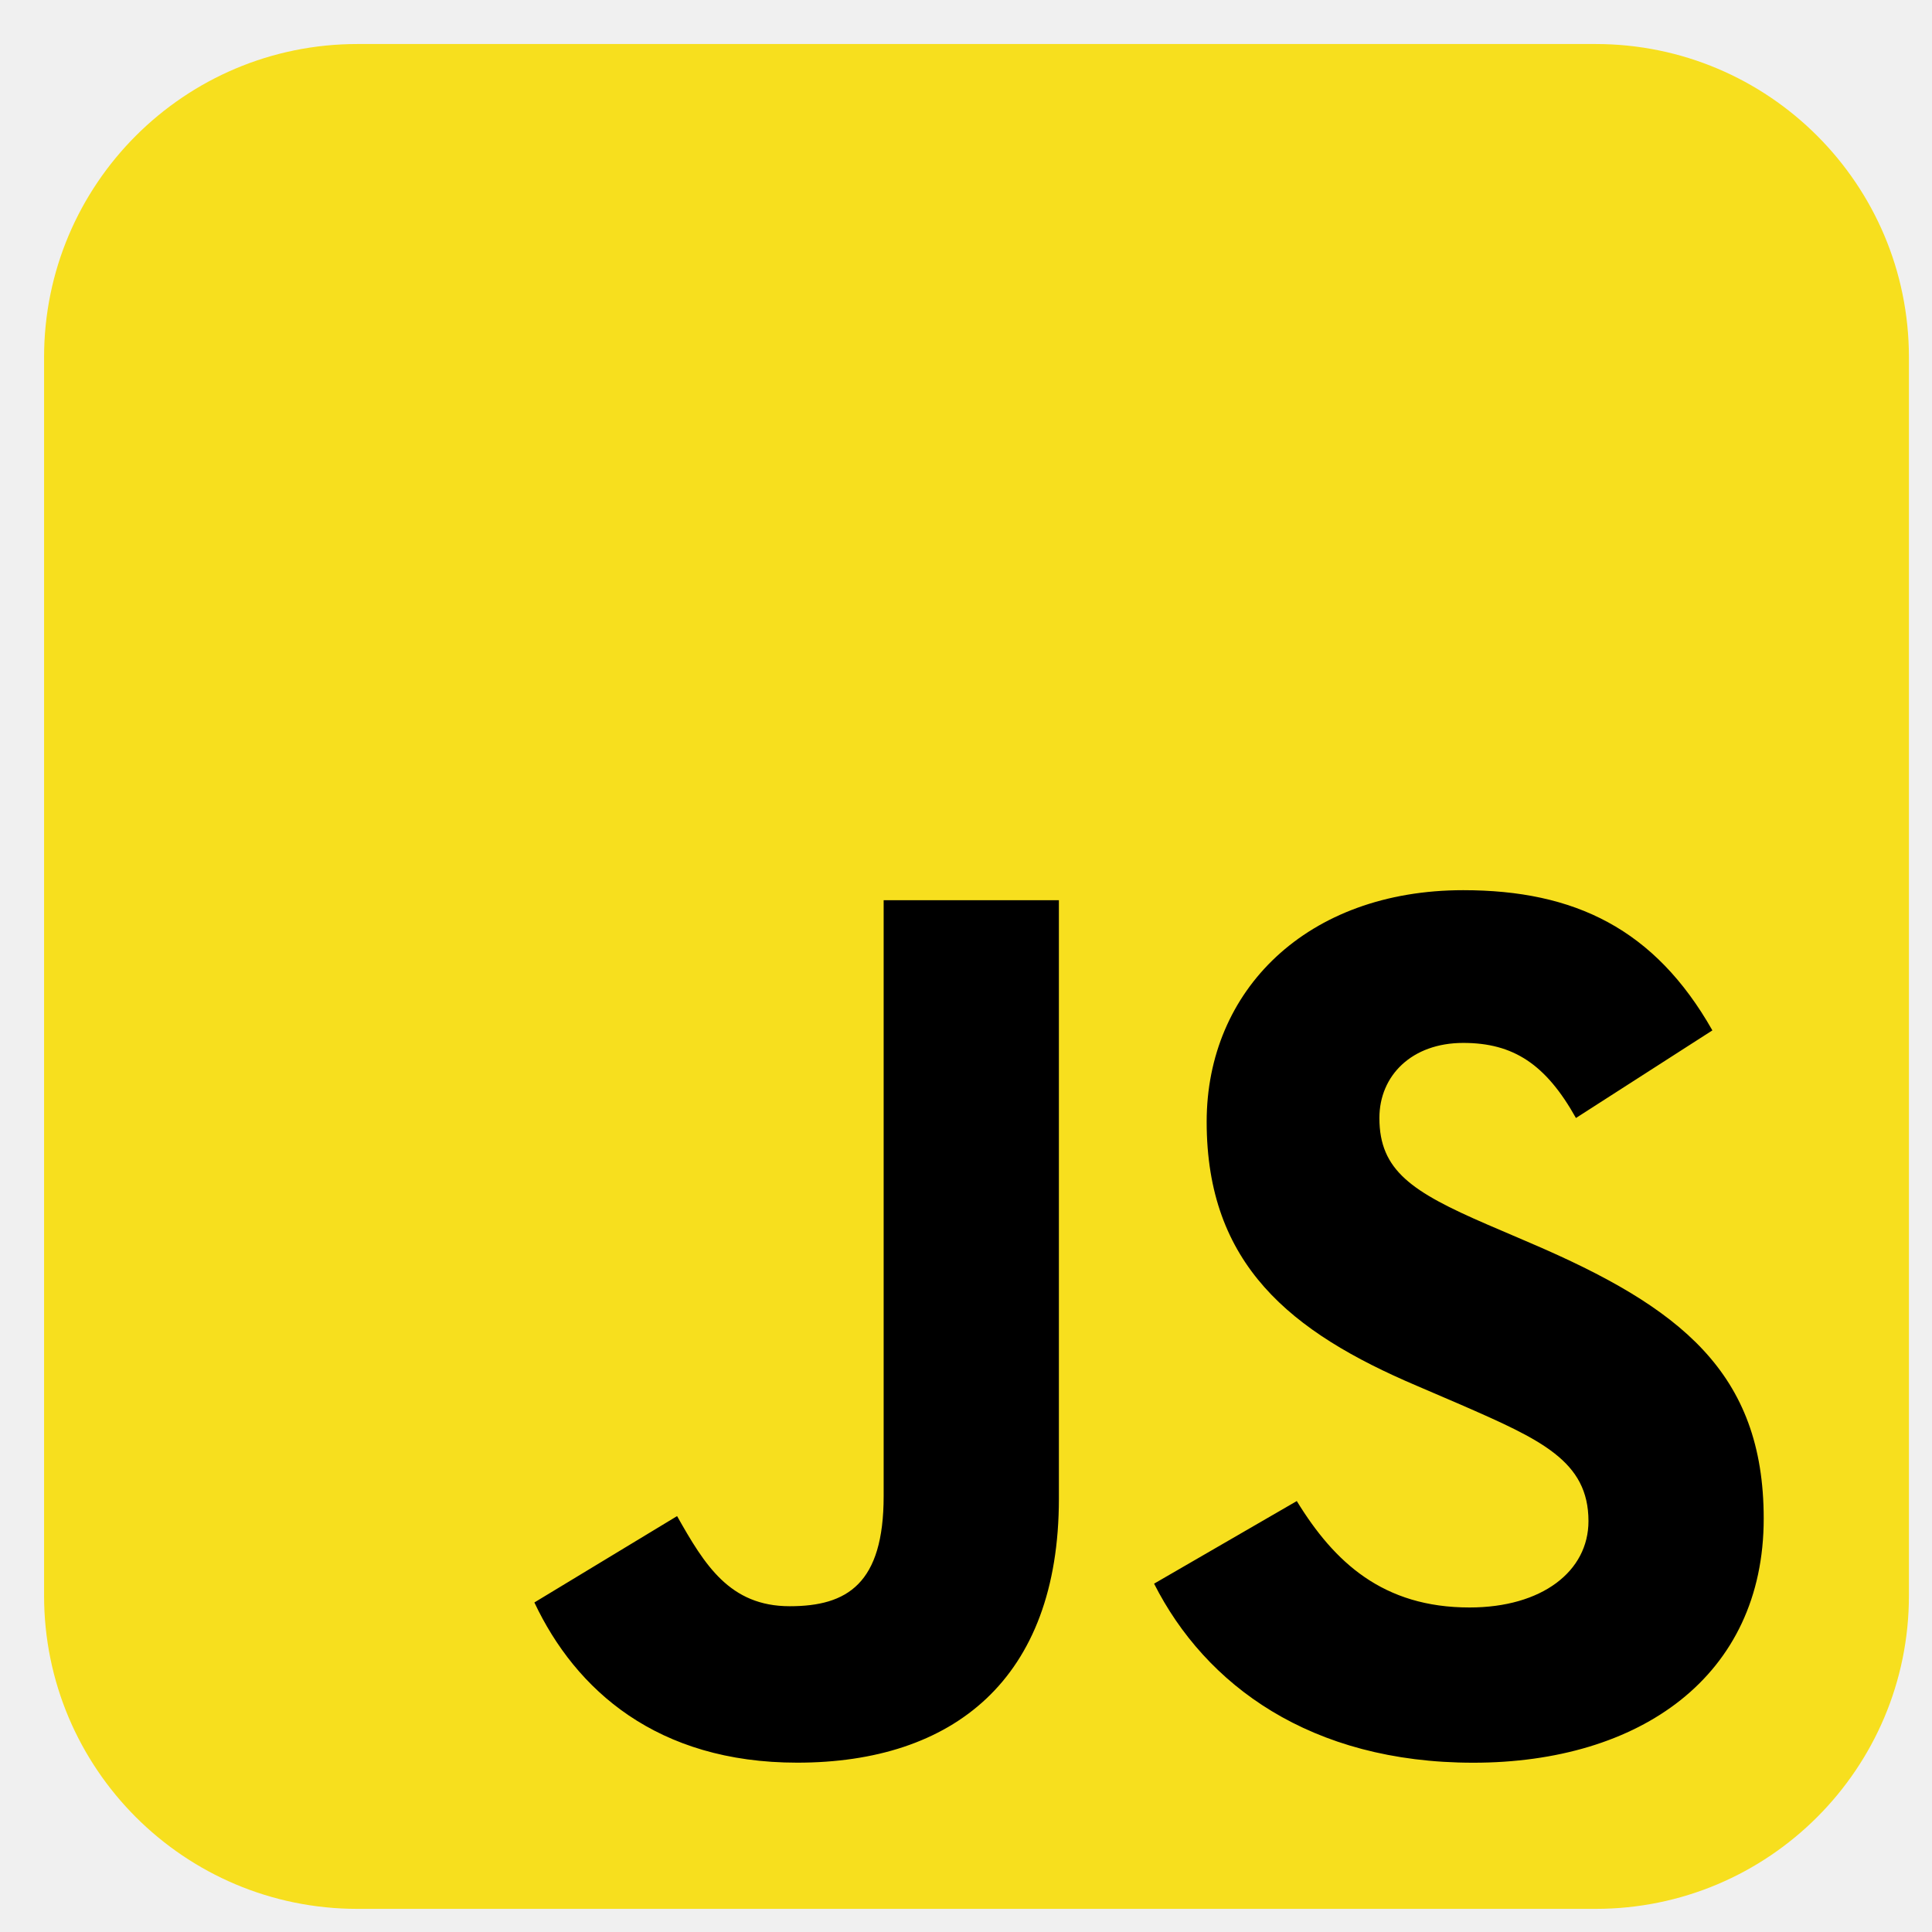
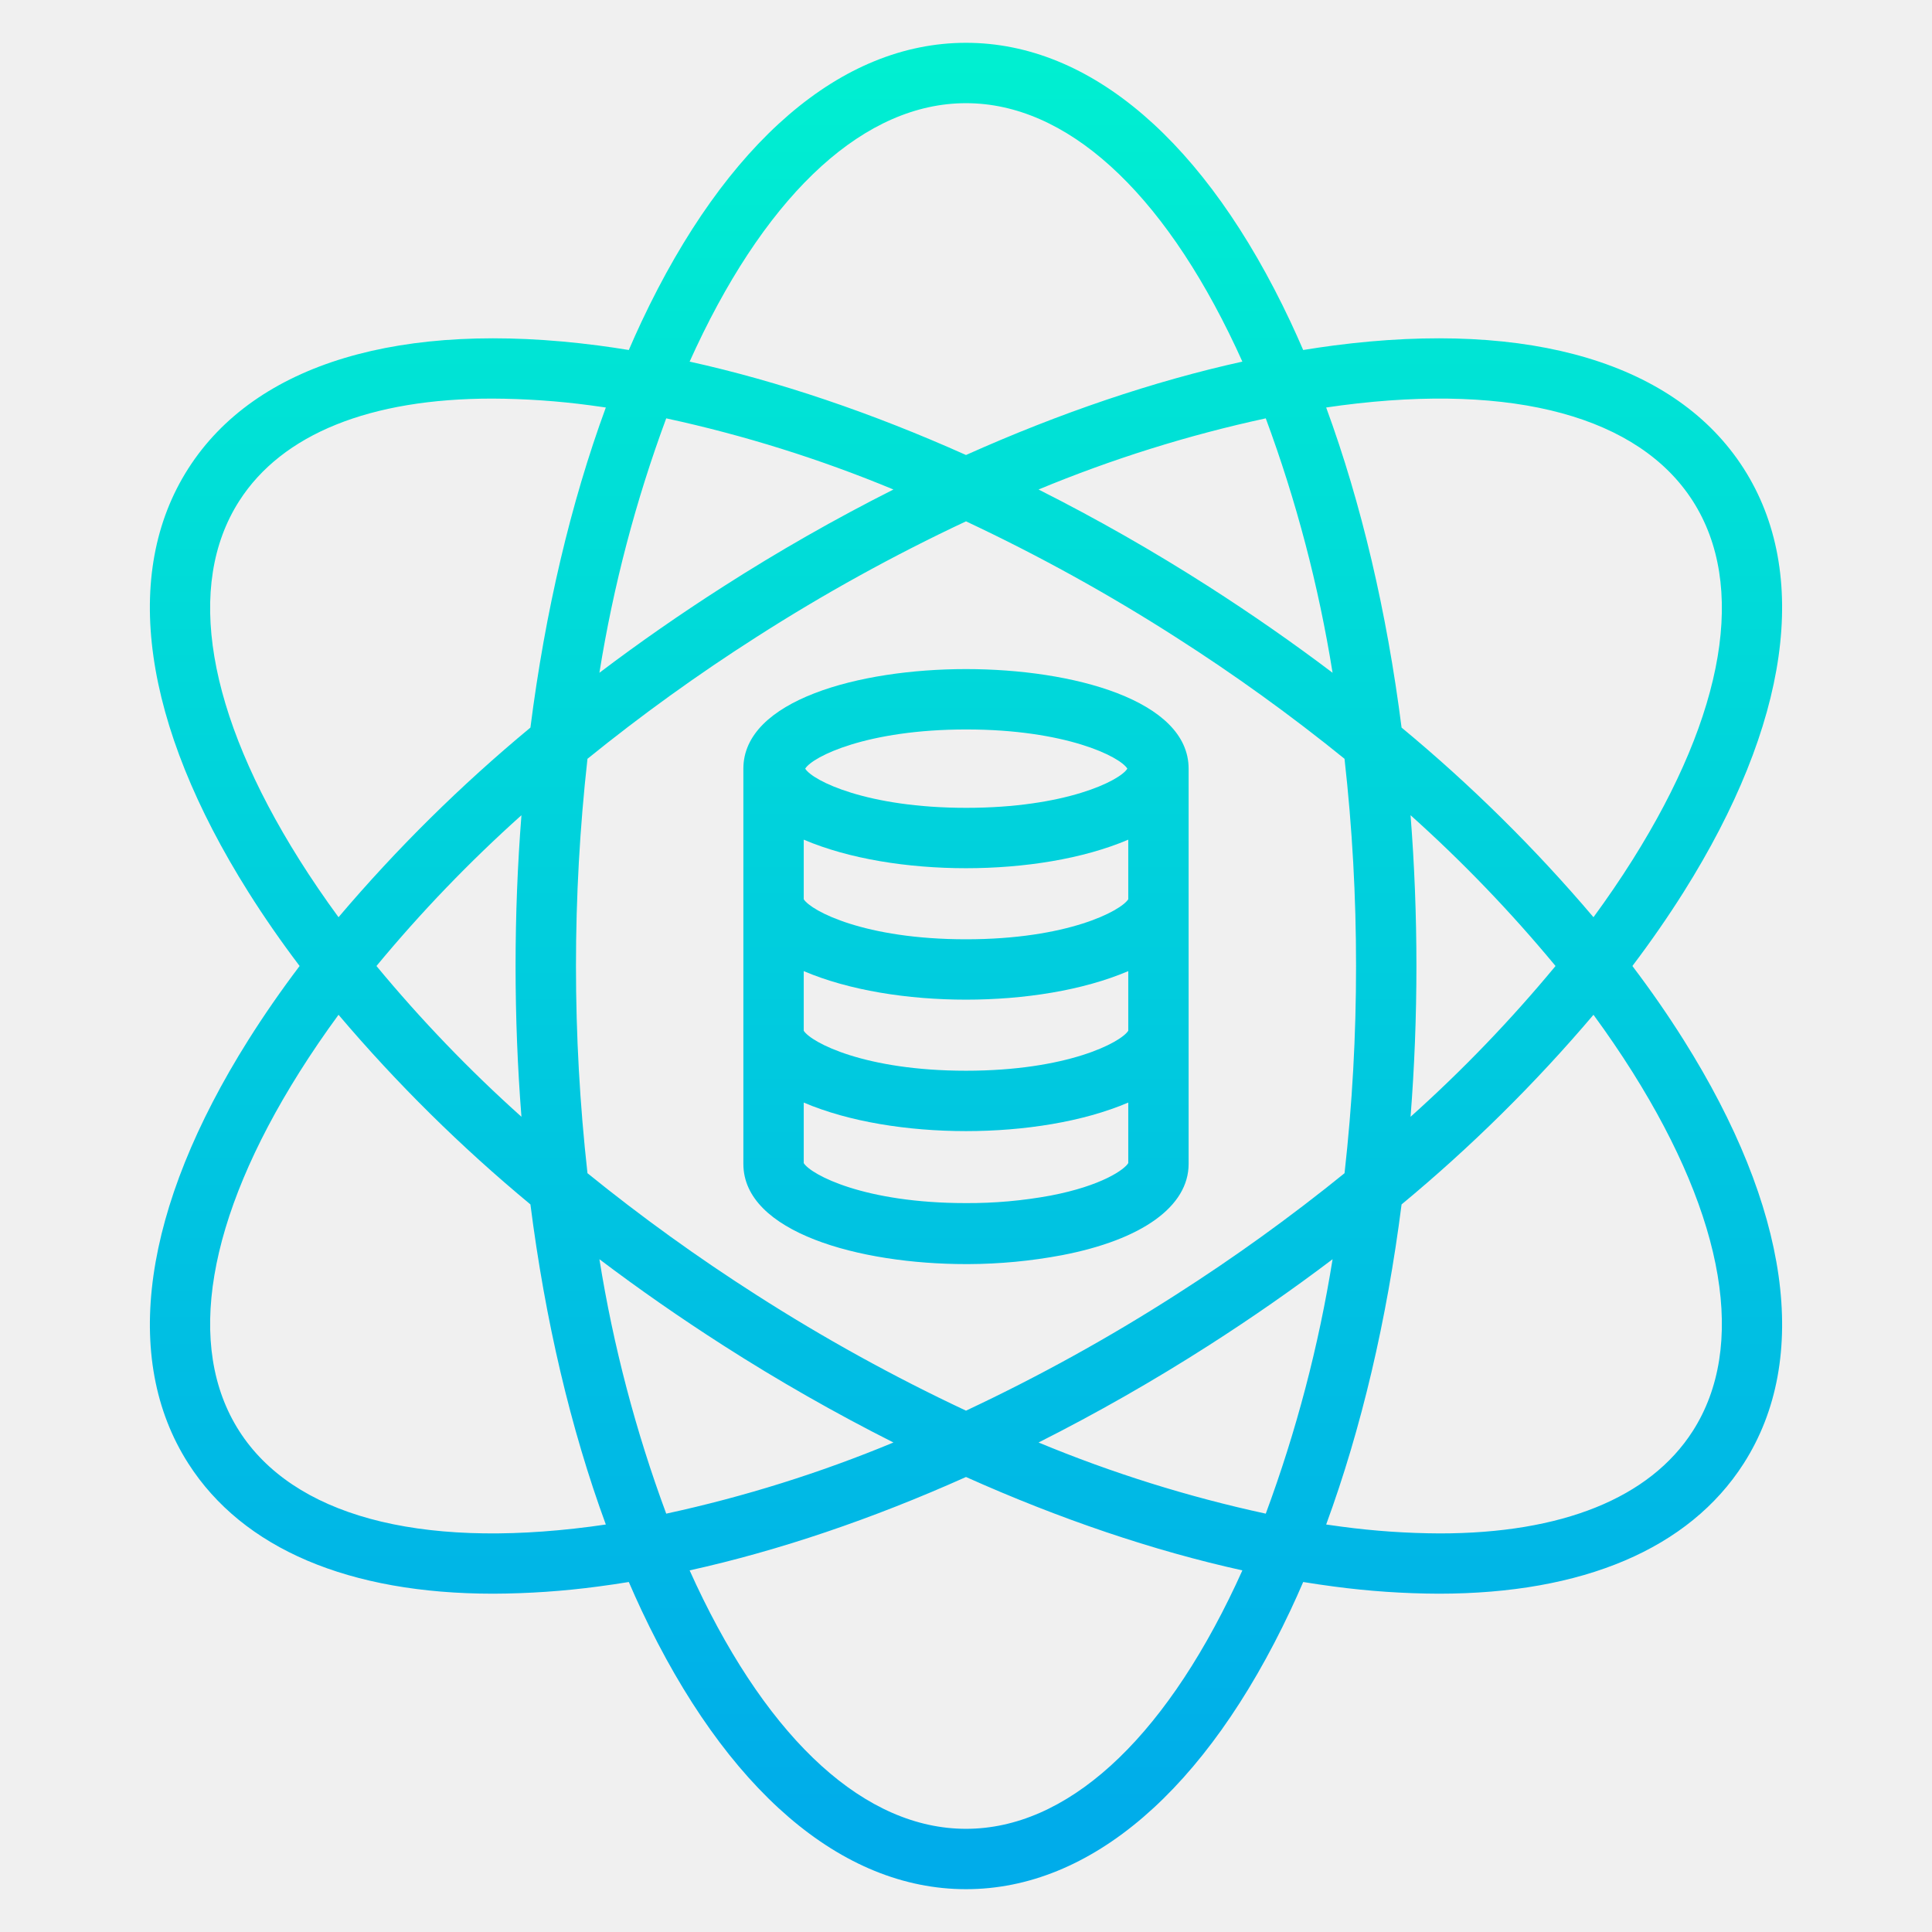
- <svg xmlns="http://www.w3.org/2000/svg" width="37" height="37" viewBox="0 0 37 37" fill="none">
-   <g clip-path="url(#clip0)">
-     <path d="M0.844 0.843H36.558V36.558H0.844V0.843Z" fill="#F7DF1E" />
-     <path d="M10.234 30.689L12.967 29.035C13.495 29.97 13.974 30.761 15.125 30.761C16.227 30.761 16.923 30.329 16.923 28.651V17.24H20.279V28.699C20.279 32.175 18.241 33.757 15.268 33.757C12.584 33.757 11.025 32.367 10.234 30.689L10.234 30.689ZM22.102 30.329L24.835 28.747C25.554 29.922 26.489 30.785 28.143 30.785C29.534 30.785 30.421 30.09 30.421 29.131C30.421 27.98 29.51 27.572 27.975 26.901L27.137 26.541C24.715 25.511 23.109 24.216 23.109 21.483C23.109 18.966 25.027 17.048 28.023 17.048C30.157 17.048 31.692 17.791 32.794 19.733L30.181 21.411C29.605 20.381 28.982 19.973 28.023 19.973C27.04 19.973 26.417 20.596 26.417 21.411C26.417 22.418 27.04 22.826 28.479 23.449L29.318 23.809C32.171 25.032 33.777 26.278 33.777 29.083C33.777 32.104 31.404 33.758 28.215 33.758C25.099 33.758 23.085 32.272 22.102 30.329" fill="black" />
-   </g>
+ <svg xmlns="http://www.w3.org/2000/svg" viewBox="0 0 512 512" id="data-science">
  <defs>
-     <clipPath id="clip0">
-       <rect x="0.844" y="0.843" width="35.714" height="35.714" rx="6" fill="white" />
-     </clipPath>
+     <linearGradient id="a" x1="256" x2="256" y1="15.711" y2="485.916" gradientUnits="userSpaceOnUse">
+       <stop offset="0" stop-color="#00efd1" />
+       <stop offset="1" stop-color="#00acea" />
+     </linearGradient>
  </defs>
+   <path fill="url(#a)" d="M462.091,124.154c-17.8-27.816-56.361-39.395-108.6-32.6-2.689.35-5.4.756-8.133,1.2q-1.647-3.807-3.374-7.5C319.559,37.592,289.021,11.344,256,11.344s-63.559,26.248-85.987,73.908c-1.155,2.454-2.276,4.959-3.374,7.5-2.73-.442-5.444-.848-8.133-1.2-52.236-6.792-90.8,4.787-108.6,32.6s-12.141,67.685,15.92,112.263Q72,246.227,79.4,256q-7.377,9.759-13.571,19.583c-28.061,44.578-33.715,84.447-15.92,112.263,14.471,22.619,42.669,34.5,80.791,34.5a216.185,216.185,0,0,0,27.806-1.9c2.689-.349,5.4-.755,8.133-1.2,1.1,2.537,2.219,5.042,3.374,7.5,22.428,47.66,52.966,73.908,85.987,73.908s63.559-26.248,85.987-73.908q1.732-3.681,3.374-7.5c2.73.442,5.444.848,8.133,1.2a216.177,216.177,0,0,0,27.806,1.9c38.117,0,66.321-11.882,80.791-34.5,17.8-27.816,12.141-67.685-15.92-112.263Q440,265.773,432.6,256q7.377-9.759,13.571-19.583C474.232,191.839,479.886,151.97,462.091,124.154Zm-277.6-32.089C204.13,50.329,229.526,27.344,256,27.344s51.869,22.985,71.51,64.721q.878,1.865,1.73,3.768C305.658,101.04,280.919,109.422,256,120.58c-24.919-11.158-49.658-19.54-73.24-24.747Q183.614,93.934,184.489,92.065ZM359.367,256a489.442,489.442,0,0,1-3.049,54.912,489.4,489.4,0,0,1-44.613,32.161A484.76,484.76,0,0,1,256,373.84,484.666,484.666,0,0,1,200.3,343.074a489.611,489.611,0,0,1-44.614-32.162,496,496,0,0,1,0-109.824A489.611,489.611,0,0,1,200.3,168.926,484.666,484.666,0,0,1,256,138.16a484.76,484.76,0,0,1,55.7,30.767,489.4,489.4,0,0,1,44.613,32.161A489.442,489.442,0,0,1,359.367,256Zm14.445-39.959A372.229,372.229,0,0,1,412.232,256a372.229,372.229,0,0,1-38.42,39.959c1.026-13.088,1.555-26.439,1.555-39.959S374.838,229.129,373.812,216.041ZM353.148,333.707a356.224,356.224,0,0,1-17.705,67.427,350.148,350.148,0,0,1-60.214-18.857,506.888,506.888,0,0,0,45.1-25.726Q337.412,345.622,353.148,333.707Zm-116.377,48.57a350.184,350.184,0,0,1-60.215,18.857,356.3,356.3,0,0,1-17.706-67.427q15.707,11.876,32.822,22.844A506.5,506.5,0,0,0,236.771,382.277Zm-98.583-86.319A372.234,372.234,0,0,1,99.767,256a372.234,372.234,0,0,1,38.421-39.958c-1.027,13.087-1.556,26.438-1.556,39.958S137.161,282.871,138.188,295.958ZM158.85,178.293a356.3,356.3,0,0,1,17.706-67.427,350.184,350.184,0,0,1,60.215,18.857,506.5,506.5,0,0,0-45.1,25.726Q174.588,166.378,158.85,178.293Zm161.478-22.844a506.888,506.888,0,0,0-45.1-25.726,350.148,350.148,0,0,1,60.214-18.857,356.224,356.224,0,0,1,17.705,67.427Q337.443,166.418,320.328,155.449ZM79.369,227.893C54.8,188.856,49.12,155.077,63.388,132.776c11.4-17.817,34.777-27.146,67.049-27.146a202.5,202.5,0,0,1,26.006,1.787q2.044.267,4.107.573c-9.322,25.393-16.073,54.152-19.981,84.826a407.678,407.678,0,0,0-50.856,50.255Q84.159,235.495,79.369,227.893Zm77.074,176.69c-45.747,5.949-78.79-3.06-93.055-25.359s-8.591-56.08,15.981-95.117q4.782-7.595,10.344-15.178a407.678,407.678,0,0,0,50.856,50.255c3.908,30.674,10.659,59.433,19.981,84.826Q158.489,404.313,156.443,404.583ZM327.51,419.935c-19.641,41.736-45.036,64.721-71.51,64.721s-51.87-22.985-71.511-64.721q-.878-1.864-1.73-3.768c23.582-5.207,48.321-13.589,73.24-24.747,24.92,11.158,49.659,19.54,73.241,24.747Q328.385,418.066,327.51,419.935ZM432.631,284.107c24.572,39.037,30.249,72.816,15.981,95.117-11.4,17.817-34.778,27.148-67.049,27.146a202.325,202.325,0,0,1-26.006-1.787c-1.363-.177-2.733-.371-4.108-.573,9.322-25.393,16.073-54.152,19.981-84.826a407.619,407.619,0,0,0,50.857-50.255Q427.84,276.506,432.631,284.107Zm-10.344-41.036a407.619,407.619,0,0,0-50.857-50.255c-3.908-30.674-10.659-59.433-19.981-84.826,1.375-.2,2.745-.4,4.108-.573,45.742-5.948,78.789,3.059,93.055,25.359s8.591,56.08-15.981,95.117Q427.849,235.487,422.287,243.071Z" />
+   <path fill="url(#a)" d="M256,177.314c-28.32,0-59,8.257-59,26.386V308.447C197,326.575,227.753,335,256.039,335h.575a136.825,136.825,0,0,0,24.8-2.36c21.3-4.088,33.583-12.959,33.583-24.194V203.7C315,185.571,284.321,177.314,256,177.314Zm.073,16c26.26,0,40.687,7.161,42.686,10.386-2,3.225-16.426,10.385-42.686,10.385s-40.687-7.16-42.686-10.385C215.386,200.475,229.813,193.314,256.073,193.314Zm42.927,45c-2,3.1-16.1,10.607-43,10.607s-41-7.507-43-10.607V222.52c12,5.125,27.625,7.565,43,7.565s31-2.44,43-7.565Zm-20.546,78.52a120.174,120.174,0,0,1-22.485,2c-26.854,0-40.969-7.481-42.969-10.592V292.19c12,5.125,27.625,7.565,43,7.565s31-2.44,43-7.565v16.046C298,309.925,292.011,314.231,278.454,316.833ZM299,273.163c-2,3.11-16.145,10.592-43,10.592s-41-7.482-43-10.592V257.355c12,5.125,27.625,7.565,43,7.565s31-2.44,43-7.565v15.808Z" />
</svg>
